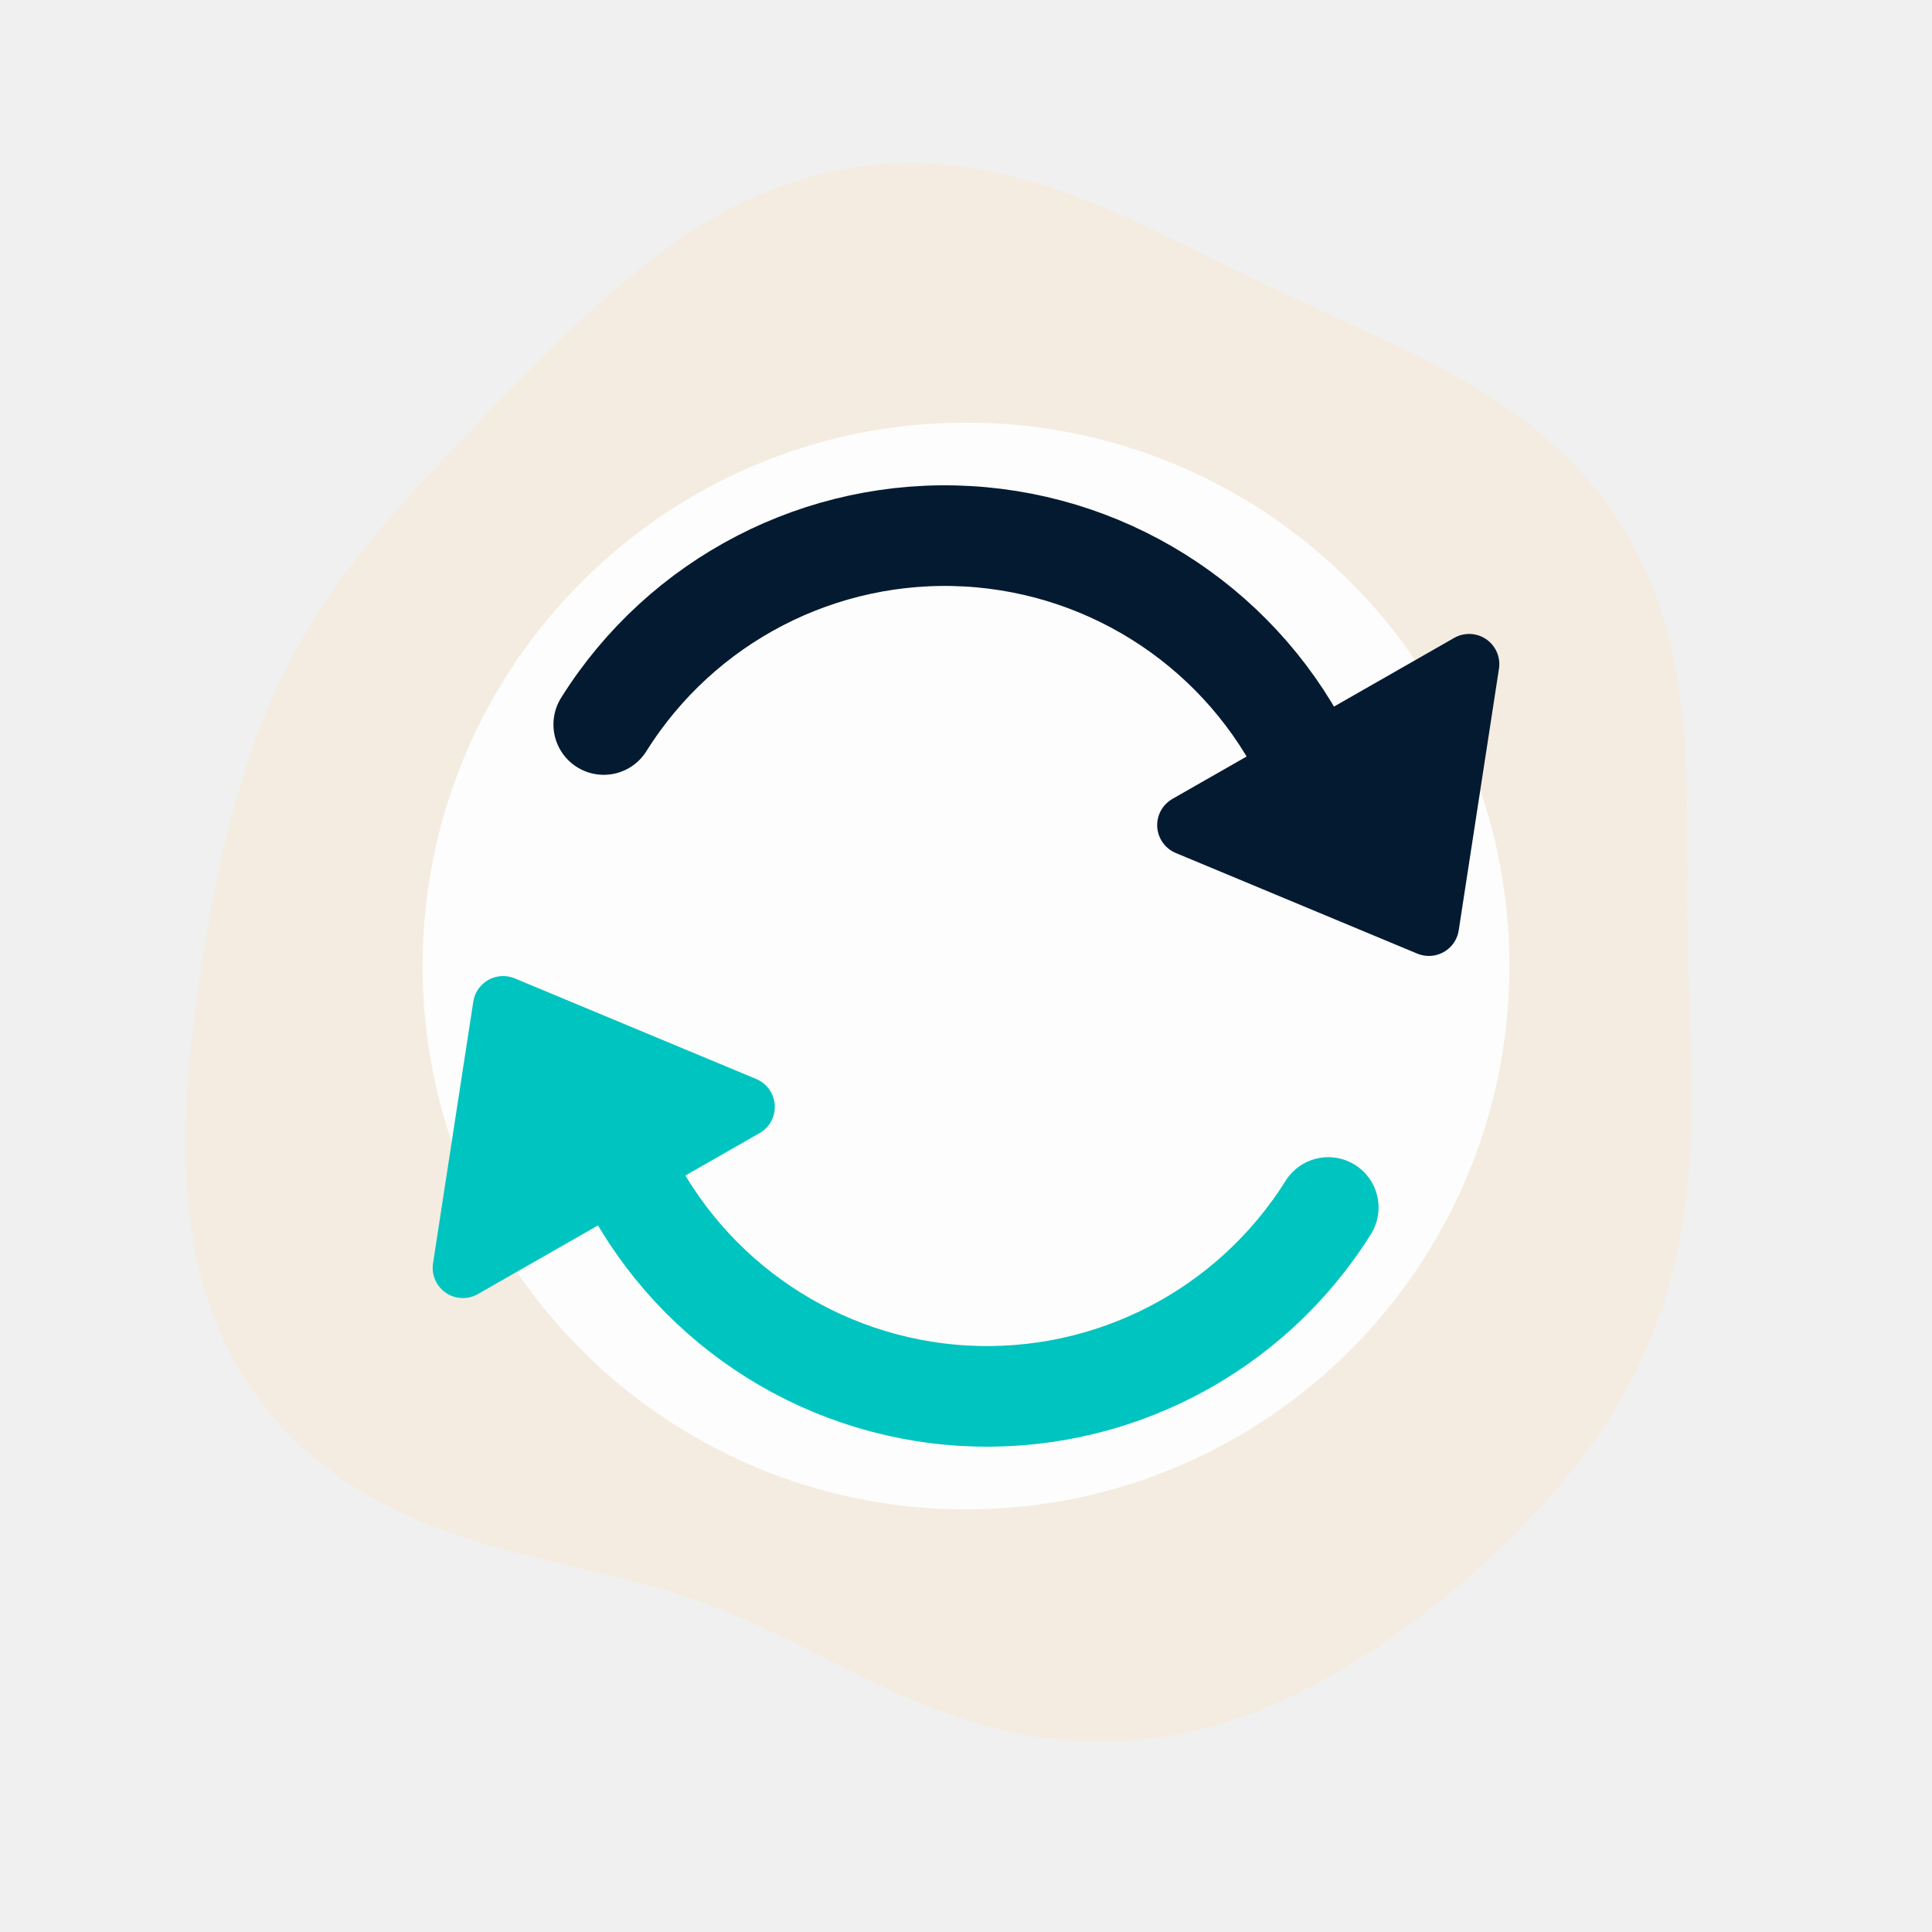
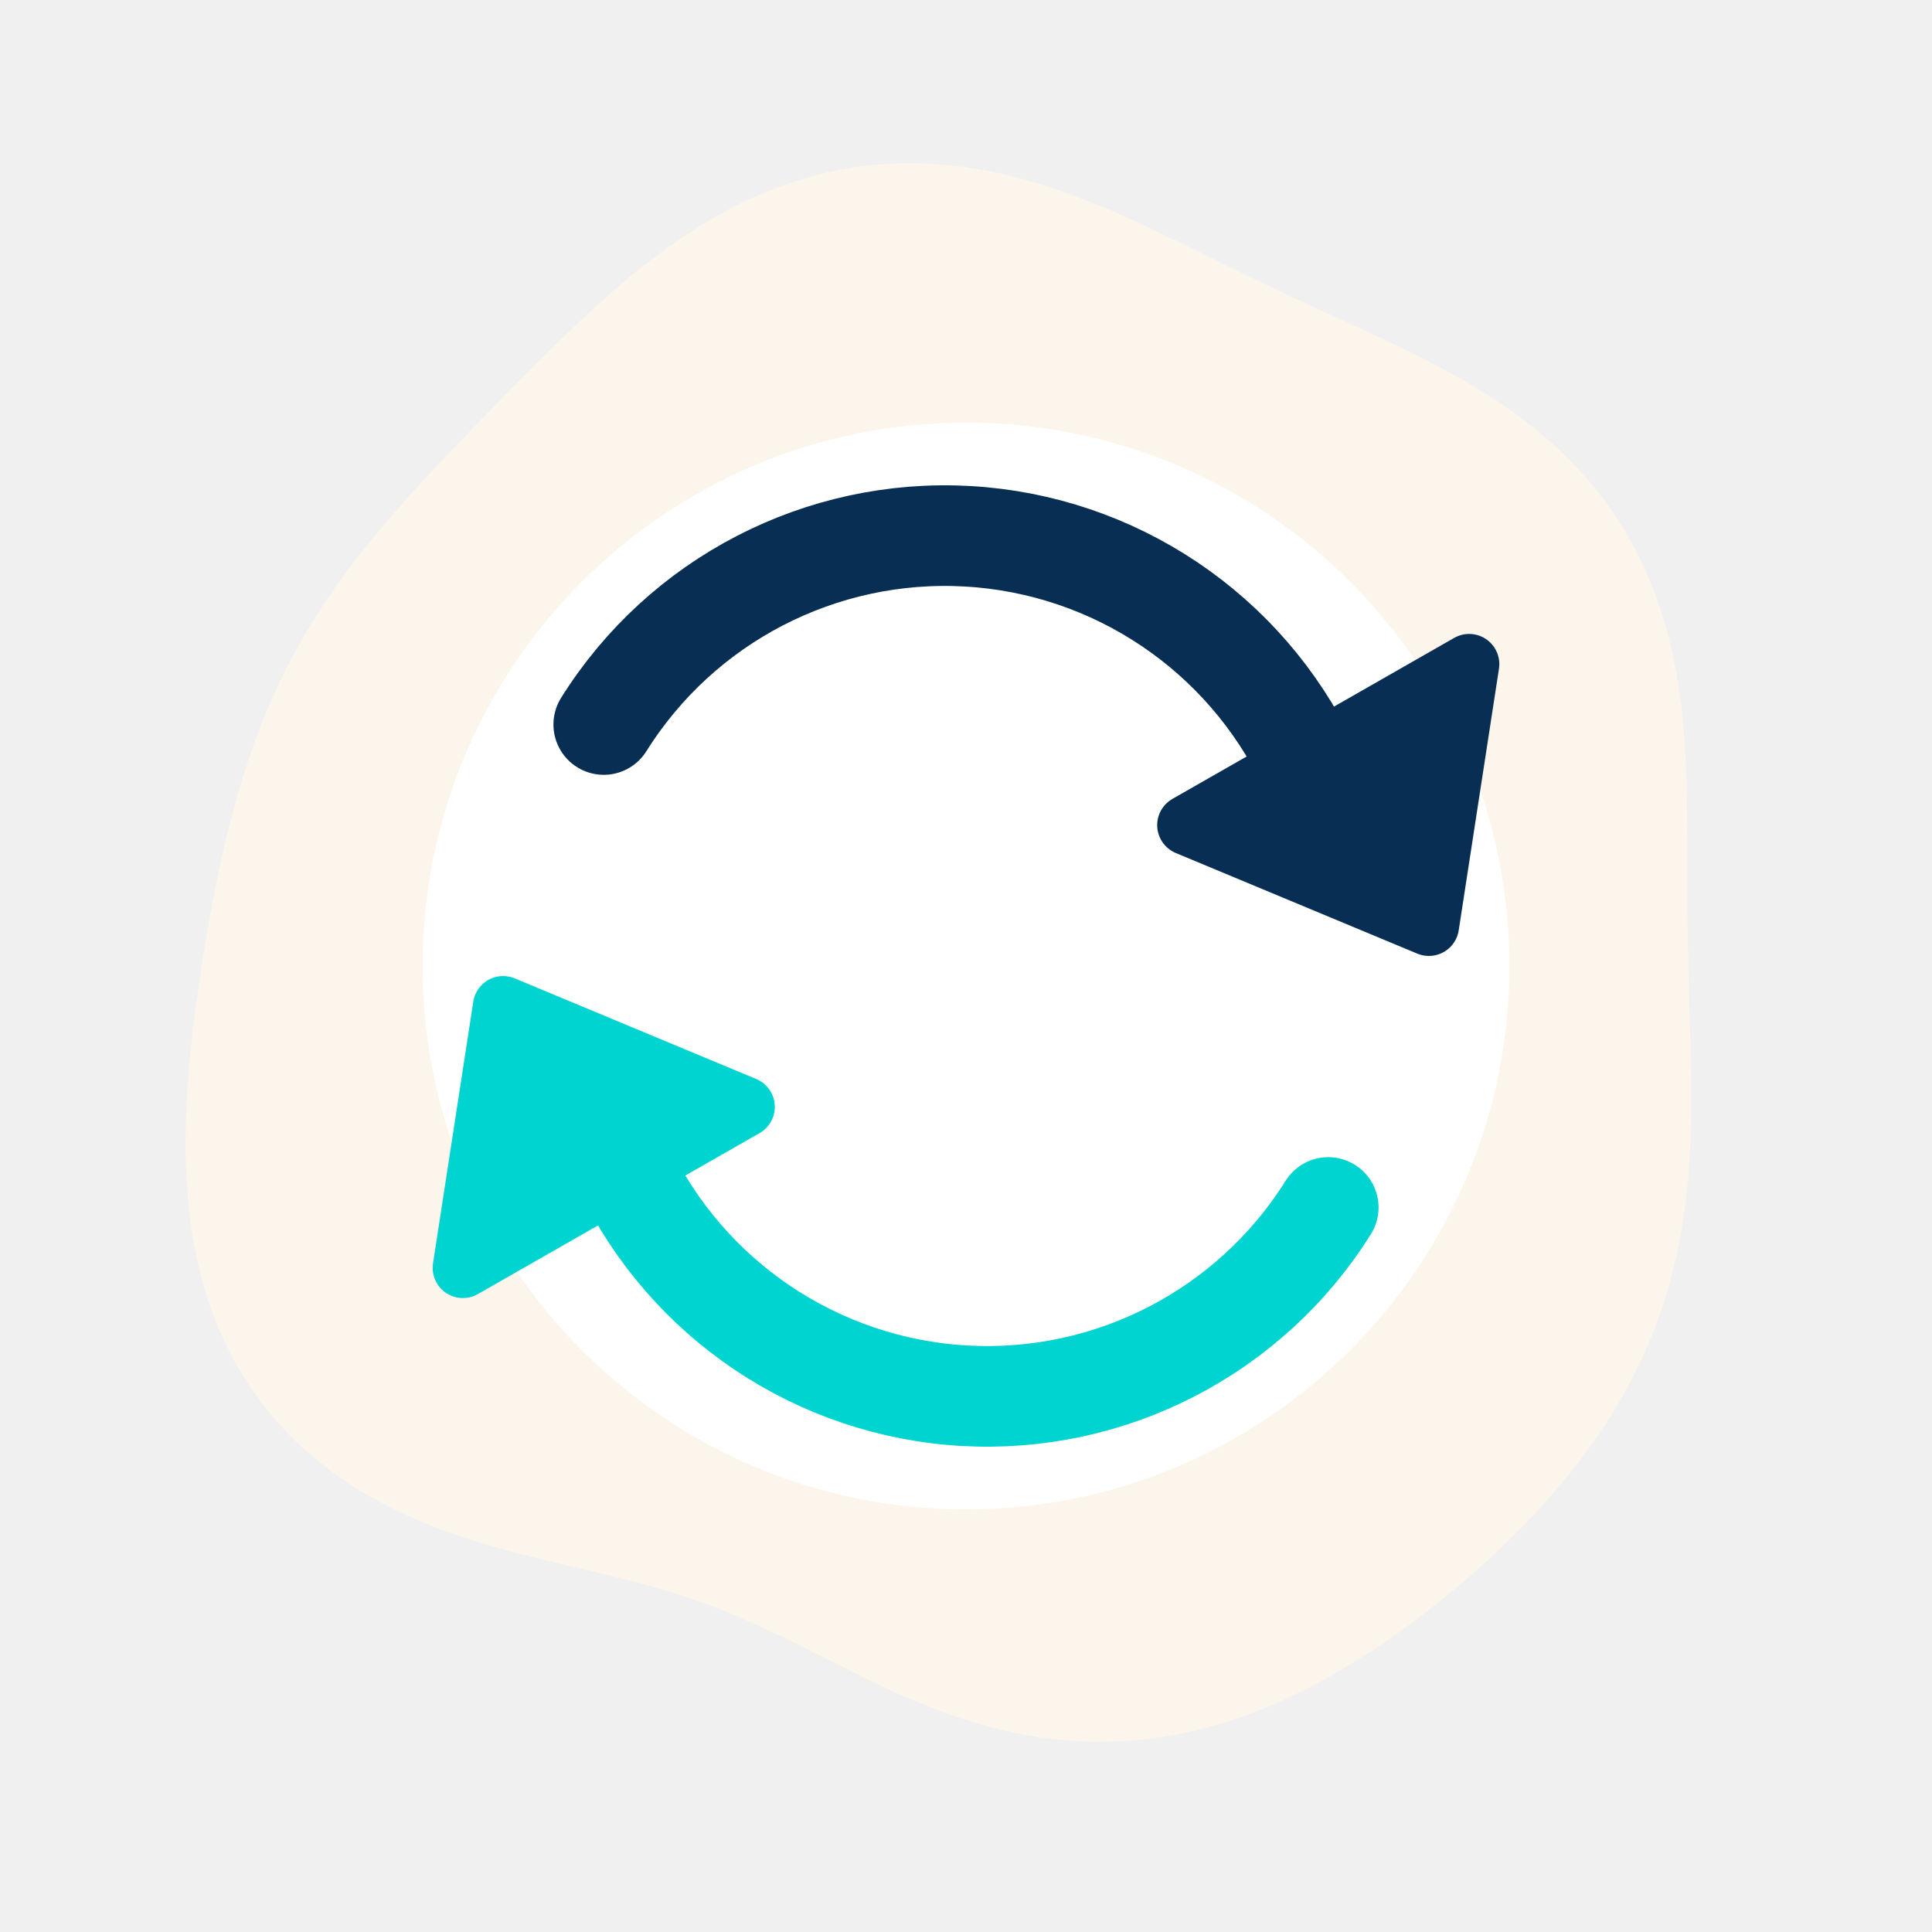
<svg xmlns="http://www.w3.org/2000/svg" viewBox="0 0 96 96" fill="none" stroke-linecap="round" stroke-linejoin="round">
-   <path d="M83.89 48.00C83.91 49.05 83.95 50.09 83.98 51.15C84.00 52.21 84.04 53.27 84.04 54.35C84.04 55.44 84.03 56.53 83.95 57.63C83.88 58.73 83.77 59.85 83.58 60.95C83.40 62.05 83.15 63.16 82.82 64.24C82.50 65.32 82.10 66.39 81.63 67.42C81.16 68.44 80.61 69.45 80.01 70.41C79.41 71.37 78.73 72.30 78.02 73.19C77.31 74.08 76.55 74.93 75.75 75.75C74.96 76.57 74.13 77.36 73.27 78.12C72.41 78.87 71.53 79.60 70.61 80.30C69.70 80.99 68.76 81.66 67.79 82.27C66.82 82.89 65.82 83.48 64.78 83.99C63.75 84.50 62.68 84.98 61.59 85.35C60.50 85.72 59.38 86.03 58.24 86.23C57.11 86.43 55.95 86.54 54.80 86.55C53.65 86.56 52.48 86.46 51.35 86.28C50.22 86.10 49.09 85.80 48.00 85.46C46.91 85.13 45.85 84.69 44.83 84.25C43.80 83.81 42.82 83.31 41.86 82.83C40.89 82.36 39.97 81.86 39.05 81.42C38.12 80.98 37.22 80.55 36.29 80.17C35.36 79.79 34.44 79.46 33.47 79.15C32.51 78.85 31.52 78.60 30.49 78.33C29.46 78.07 28.38 77.85 27.29 77.57C26.20 77.30 25.06 77.03 23.94 76.68C22.81 76.32 21.65 75.94 20.55 75.45C19.46 74.95 18.35 74.39 17.34 73.72C16.34 73.06 15.37 72.29 14.52 71.44C13.67 70.60 12.90 69.64 12.25 68.64C11.60 67.64 11.06 66.54 10.63 65.43C10.20 64.31 9.89 63.13 9.66 61.95C9.43 60.78 9.32 59.57 9.26 58.38C9.19 57.19 9.22 56.00 9.27 54.83C9.32 53.66 9.44 52.50 9.56 51.36C9.69 50.22 9.85 49.11 10.02 48.00C10.19 46.89 10.37 45.81 10.58 44.73C10.79 43.65 11.01 42.58 11.27 41.52C11.53 40.47 11.81 39.42 12.14 38.39C12.47 37.36 12.83 36.34 13.24 35.35C13.66 34.36 14.12 33.38 14.63 32.44C15.14 31.50 15.71 30.58 16.30 29.70C16.90 28.81 17.54 27.96 18.20 27.13C18.86 26.31 19.56 25.51 20.26 24.72C20.96 23.94 21.68 23.18 22.41 22.41C23.13 21.64 23.87 20.89 24.61 20.13C25.36 19.37 26.10 18.60 26.88 17.84C27.65 17.07 28.44 16.30 29.26 15.54C30.09 14.79 30.93 14.03 31.83 13.32C32.73 12.62 33.66 11.92 34.65 11.31C35.63 10.70 36.66 10.13 37.73 9.68C38.80 9.22 39.92 8.84 41.05 8.58C42.18 8.32 43.35 8.16 44.51 8.12C45.67 8.07 46.85 8.15 48.00 8.31C49.15 8.47 50.30 8.74 51.41 9.07C52.52 9.39 53.60 9.81 54.66 10.23C55.72 10.66 56.74 11.15 57.75 11.63C58.76 12.10 59.73 12.60 60.71 13.08C61.69 13.55 62.65 14.03 63.63 14.49C64.60 14.95 65.58 15.39 66.56 15.85C67.55 16.31 68.55 16.75 69.54 17.24C70.53 17.73 71.54 18.22 72.51 18.78C73.49 19.35 74.47 19.94 75.38 20.62C76.29 21.30 77.18 22.03 77.98 22.84C78.78 23.65 79.52 24.54 80.16 25.48C80.80 26.42 81.36 27.43 81.82 28.47C82.28 29.51 82.64 30.61 82.93 31.71C83.21 32.81 83.40 33.95 83.54 35.06C83.68 36.18 83.74 37.31 83.79 38.41C83.84 39.51 83.83 40.60 83.84 41.68C83.85 42.76 83.84 43.81 83.84 44.86C83.85 45.92 83.87 46.95 83.89 48.00Z" fill="#F4ECE0" />
-   <circle cx="48" cy="48" r="27" fill="#FDFDFD" />
+   <path d="M83.89 48.00C83.91 49.05 83.95 50.09 83.98 51.15C84.00 52.21 84.04 53.27 84.04 54.35C84.04 55.44 84.03 56.53 83.95 57.63C83.88 58.73 83.77 59.85 83.58 60.95C83.40 62.05 83.15 63.16 82.82 64.24C82.50 65.32 82.10 66.39 81.63 67.42C81.16 68.44 80.61 69.45 80.01 70.41C79.41 71.37 78.73 72.30 78.02 73.19C77.31 74.08 76.55 74.93 75.75 75.75C74.96 76.57 74.13 77.36 73.27 78.12C72.41 78.87 71.53 79.60 70.61 80.30C69.70 80.99 68.76 81.66 67.79 82.27C66.82 82.89 65.82 83.48 64.78 83.99C63.75 84.50 62.68 84.98 61.59 85.35C60.50 85.72 59.38 86.03 58.24 86.23C57.11 86.43 55.95 86.54 54.80 86.55C53.65 86.56 52.48 86.46 51.35 86.28C50.22 86.10 49.09 85.80 48.00 85.46C46.91 85.13 45.85 84.69 44.83 84.25C43.80 83.81 42.82 83.31 41.86 82.83C40.89 82.36 39.97 81.86 39.05 81.42C38.12 80.98 37.22 80.55 36.29 80.17C35.36 79.79 34.44 79.46 33.47 79.15C32.51 78.85 31.52 78.60 30.49 78.33C29.46 78.07 28.38 77.85 27.29 77.57C26.20 77.30 25.06 77.03 23.94 76.68C22.81 76.32 21.65 75.94 20.55 75.45C19.46 74.95 18.35 74.39 17.34 73.72C16.34 73.06 15.37 72.29 14.52 71.44C13.67 70.60 12.90 69.64 12.25 68.64C11.60 67.64 11.06 66.54 10.63 65.43C10.20 64.31 9.89 63.13 9.66 61.95C9.43 60.78 9.32 59.57 9.26 58.38C9.19 57.19 9.22 56.00 9.27 54.83C9.32 53.66 9.44 52.50 9.56 51.36C9.69 50.22 9.85 49.11 10.02 48.00C10.19 46.89 10.37 45.81 10.58 44.73C10.79 43.65 11.01 42.58 11.27 41.52C11.53 40.47 11.81 39.42 12.14 38.39C12.47 37.36 12.83 36.34 13.24 35.35C13.66 34.36 14.12 33.38 14.63 32.44C15.14 31.50 15.71 30.58 16.30 29.70C16.90 28.81 17.54 27.96 18.20 27.13C18.86 26.31 19.56 25.51 20.26 24.72C20.96 23.94 21.68 23.18 22.41 22.41C23.13 21.64 23.87 20.89 24.61 20.13C25.36 19.37 26.10 18.60 26.88 17.84C27.65 17.07 28.44 16.30 29.26 15.54C30.09 14.79 30.93 14.03 31.83 13.32C32.73 12.62 33.66 11.92 34.65 11.31C35.63 10.70 36.66 10.13 37.73 9.68C38.80 9.22 39.92 8.84 41.05 8.58C42.18 8.32 43.35 8.16 44.51 8.12C45.67 8.07 46.85 8.15 48.00 8.31C49.15 8.47 50.30 8.74 51.41 9.07C52.52 9.39 53.60 9.81 54.66 10.23C55.72 10.66 56.74 11.15 57.75 11.63C58.76 12.10 59.73 12.60 60.71 13.08C61.69 13.55 62.65 14.03 63.63 14.49C64.60 14.95 65.58 15.39 66.56 15.85C67.55 16.31 68.55 16.75 69.54 17.24C70.53 17.73 71.54 18.22 72.51 18.78C73.49 19.35 74.47 19.94 75.38 20.62C76.29 21.30 77.18 22.03 77.98 22.84C78.78 23.65 79.52 24.54 80.16 25.48C80.80 26.42 81.36 27.43 81.82 28.47C82.28 29.51 82.64 30.61 82.93 31.71C83.21 32.81 83.40 33.95 83.54 35.06C83.68 36.18 83.74 37.31 83.79 38.41C83.84 39.51 83.83 40.60 83.84 41.68C83.85 42.76 83.84 43.81 83.84 44.86C83.85 45.92 83.87 46.95 83.89 48.00Z" fill="#FBF5EB" />
+   <circle cx="48" cy="48" r="27" fill="#FFFFFF" />
  <g id="a">
-     <path d="M30 36A20 20 0 0 1 65 38" stroke="#041A31" stroke-width="5" />
-     <path d="M73 33L59 41L71 46Z" fill="#041A31" stroke="#041A31" stroke-width="3" />
+     <path d="M30 36A20 20 0 0 1 65 38" stroke="#082F53" stroke-width="5" />
+     <path d="M73 33L59 41L71 46Z" fill="#082F53" stroke="#082F53" stroke-width="3" />
  </g>
  <g transform="rotate(180 48 48)">
-     <path d="M30 36A20 20 0 0 1 65 38" stroke="#00C4C0" stroke-width="5" />
-     <path d="M73 33L59 41L71 46Z" fill="#00C4C0" stroke="#00C4C0" stroke-width="3" />
+     <path d="M30 36A20 20 0 0 1 65 38" stroke="#00D4D0" stroke-width="5" />
+     <path d="M73 33L59 41L71 46Z" fill="#00D4D0" stroke="#00D4D0" stroke-width="3" />
  </g>
</svg>
